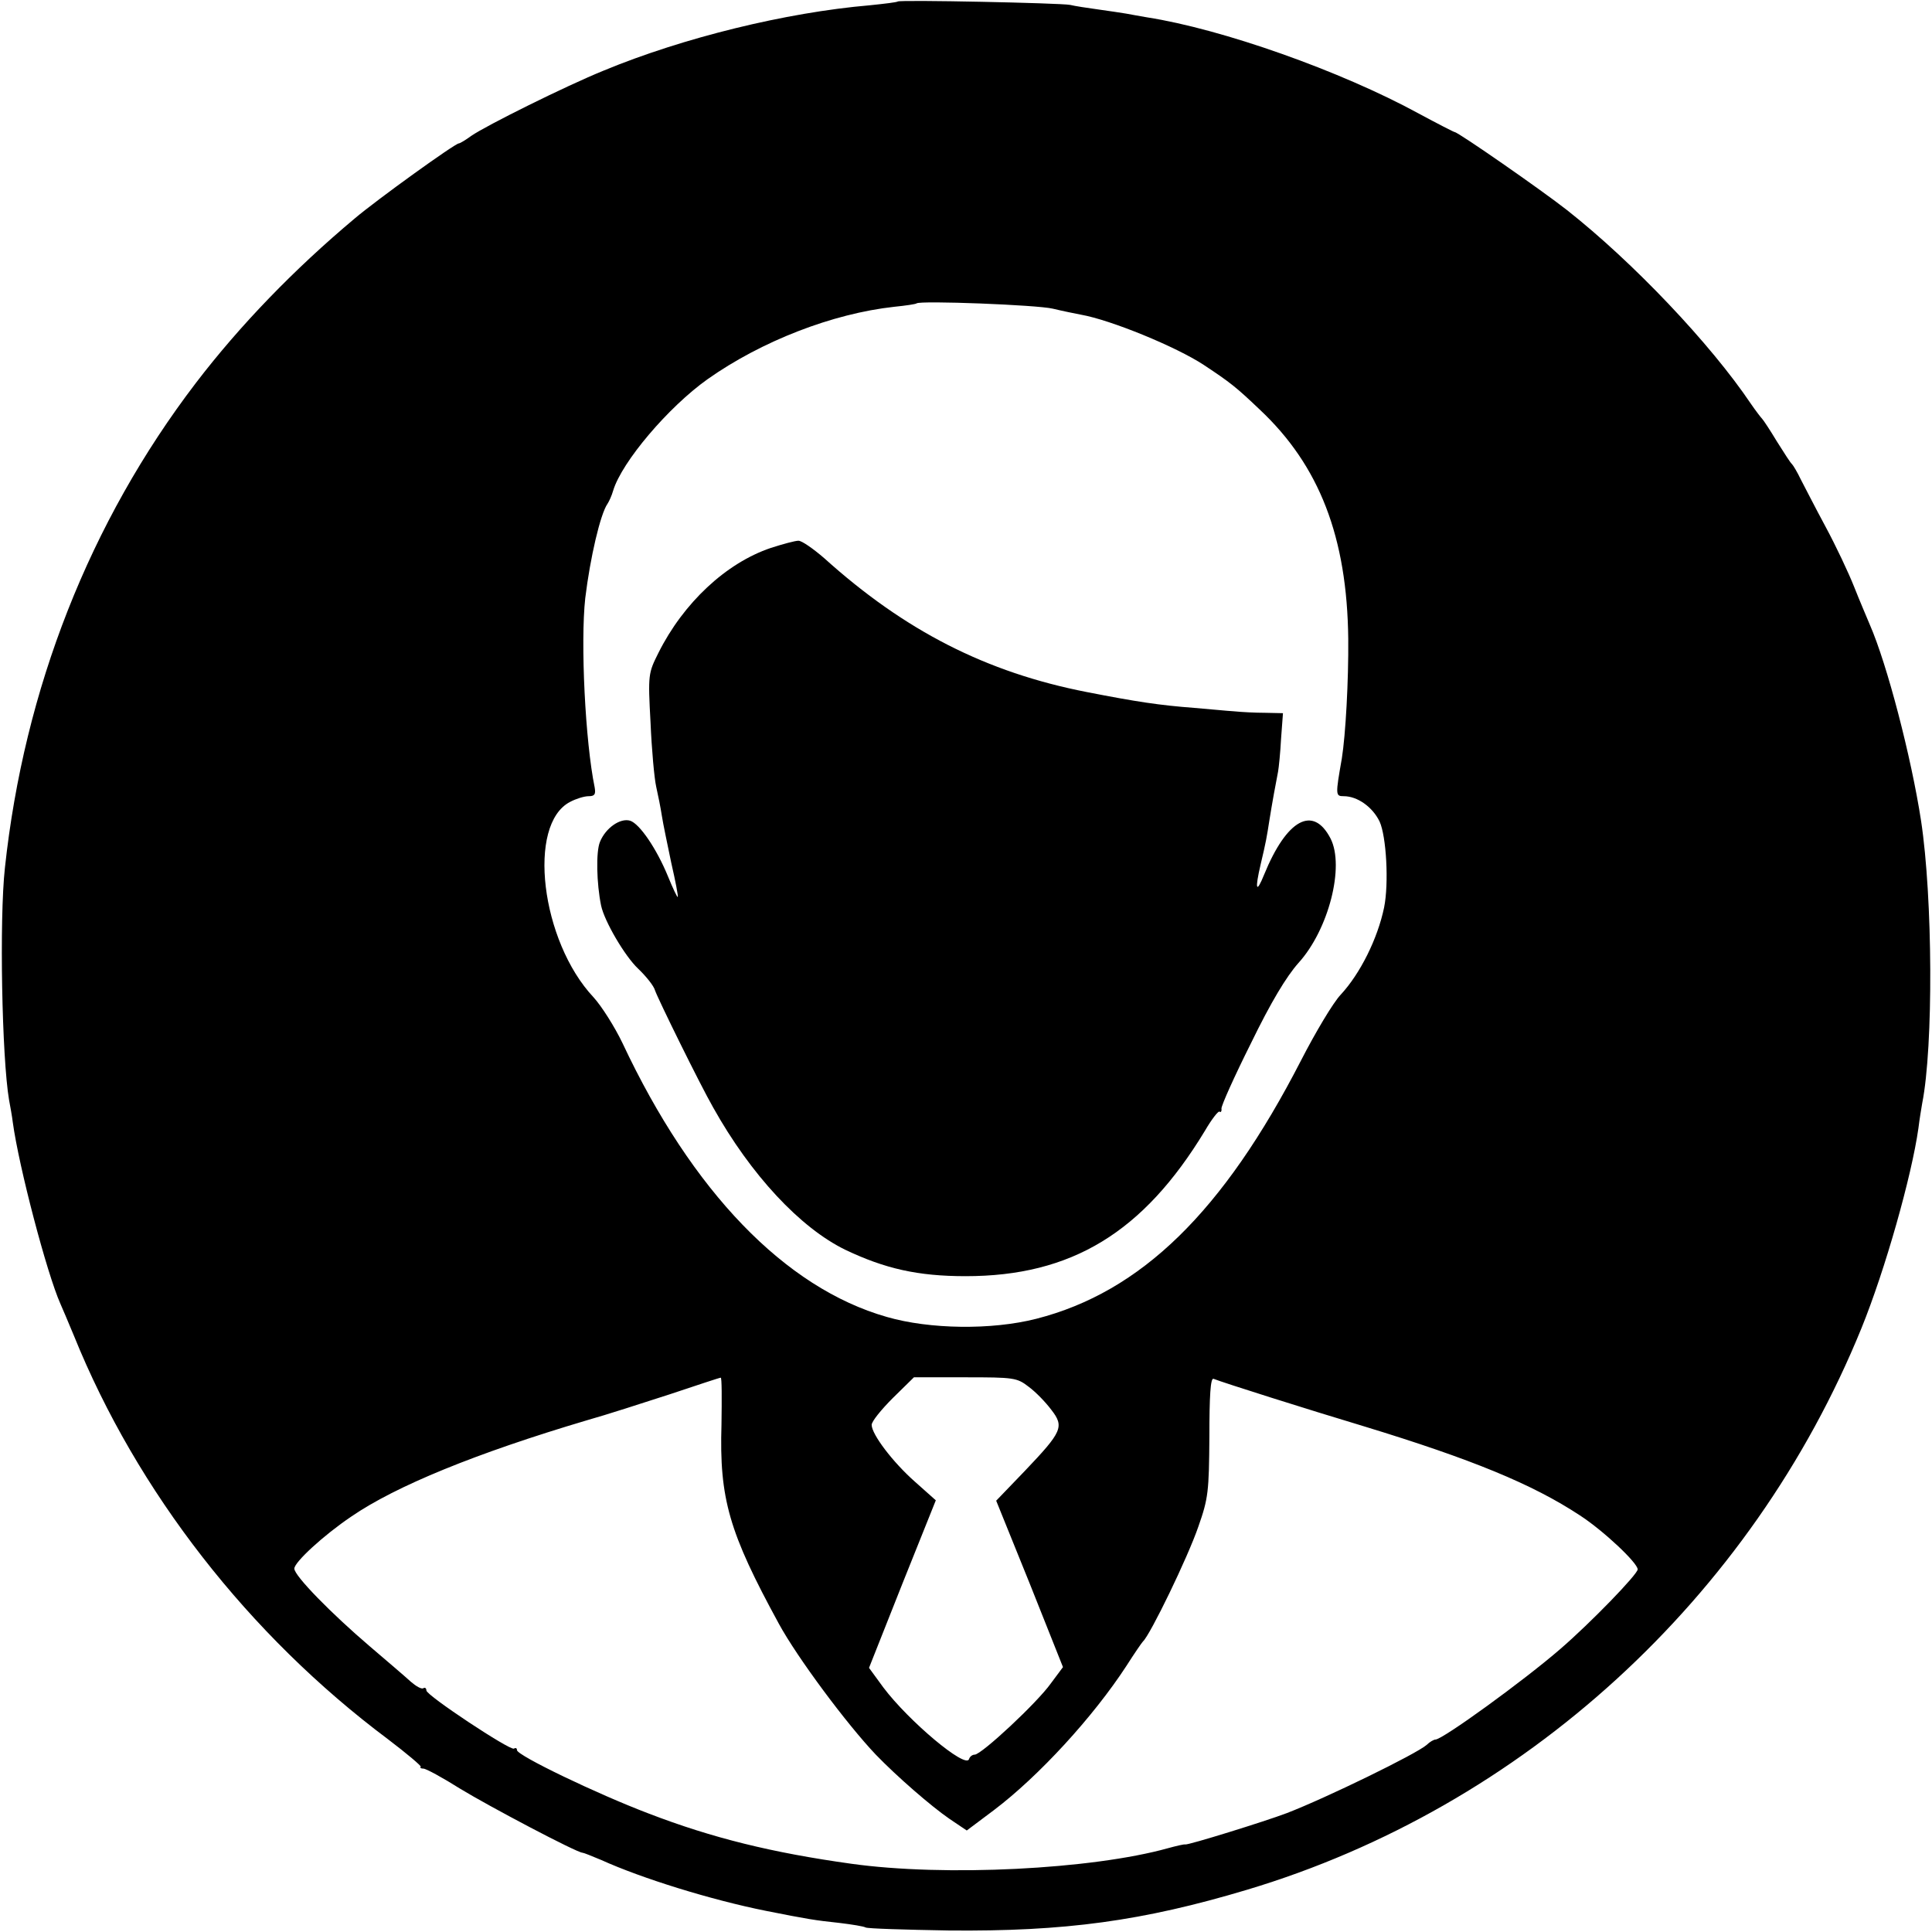
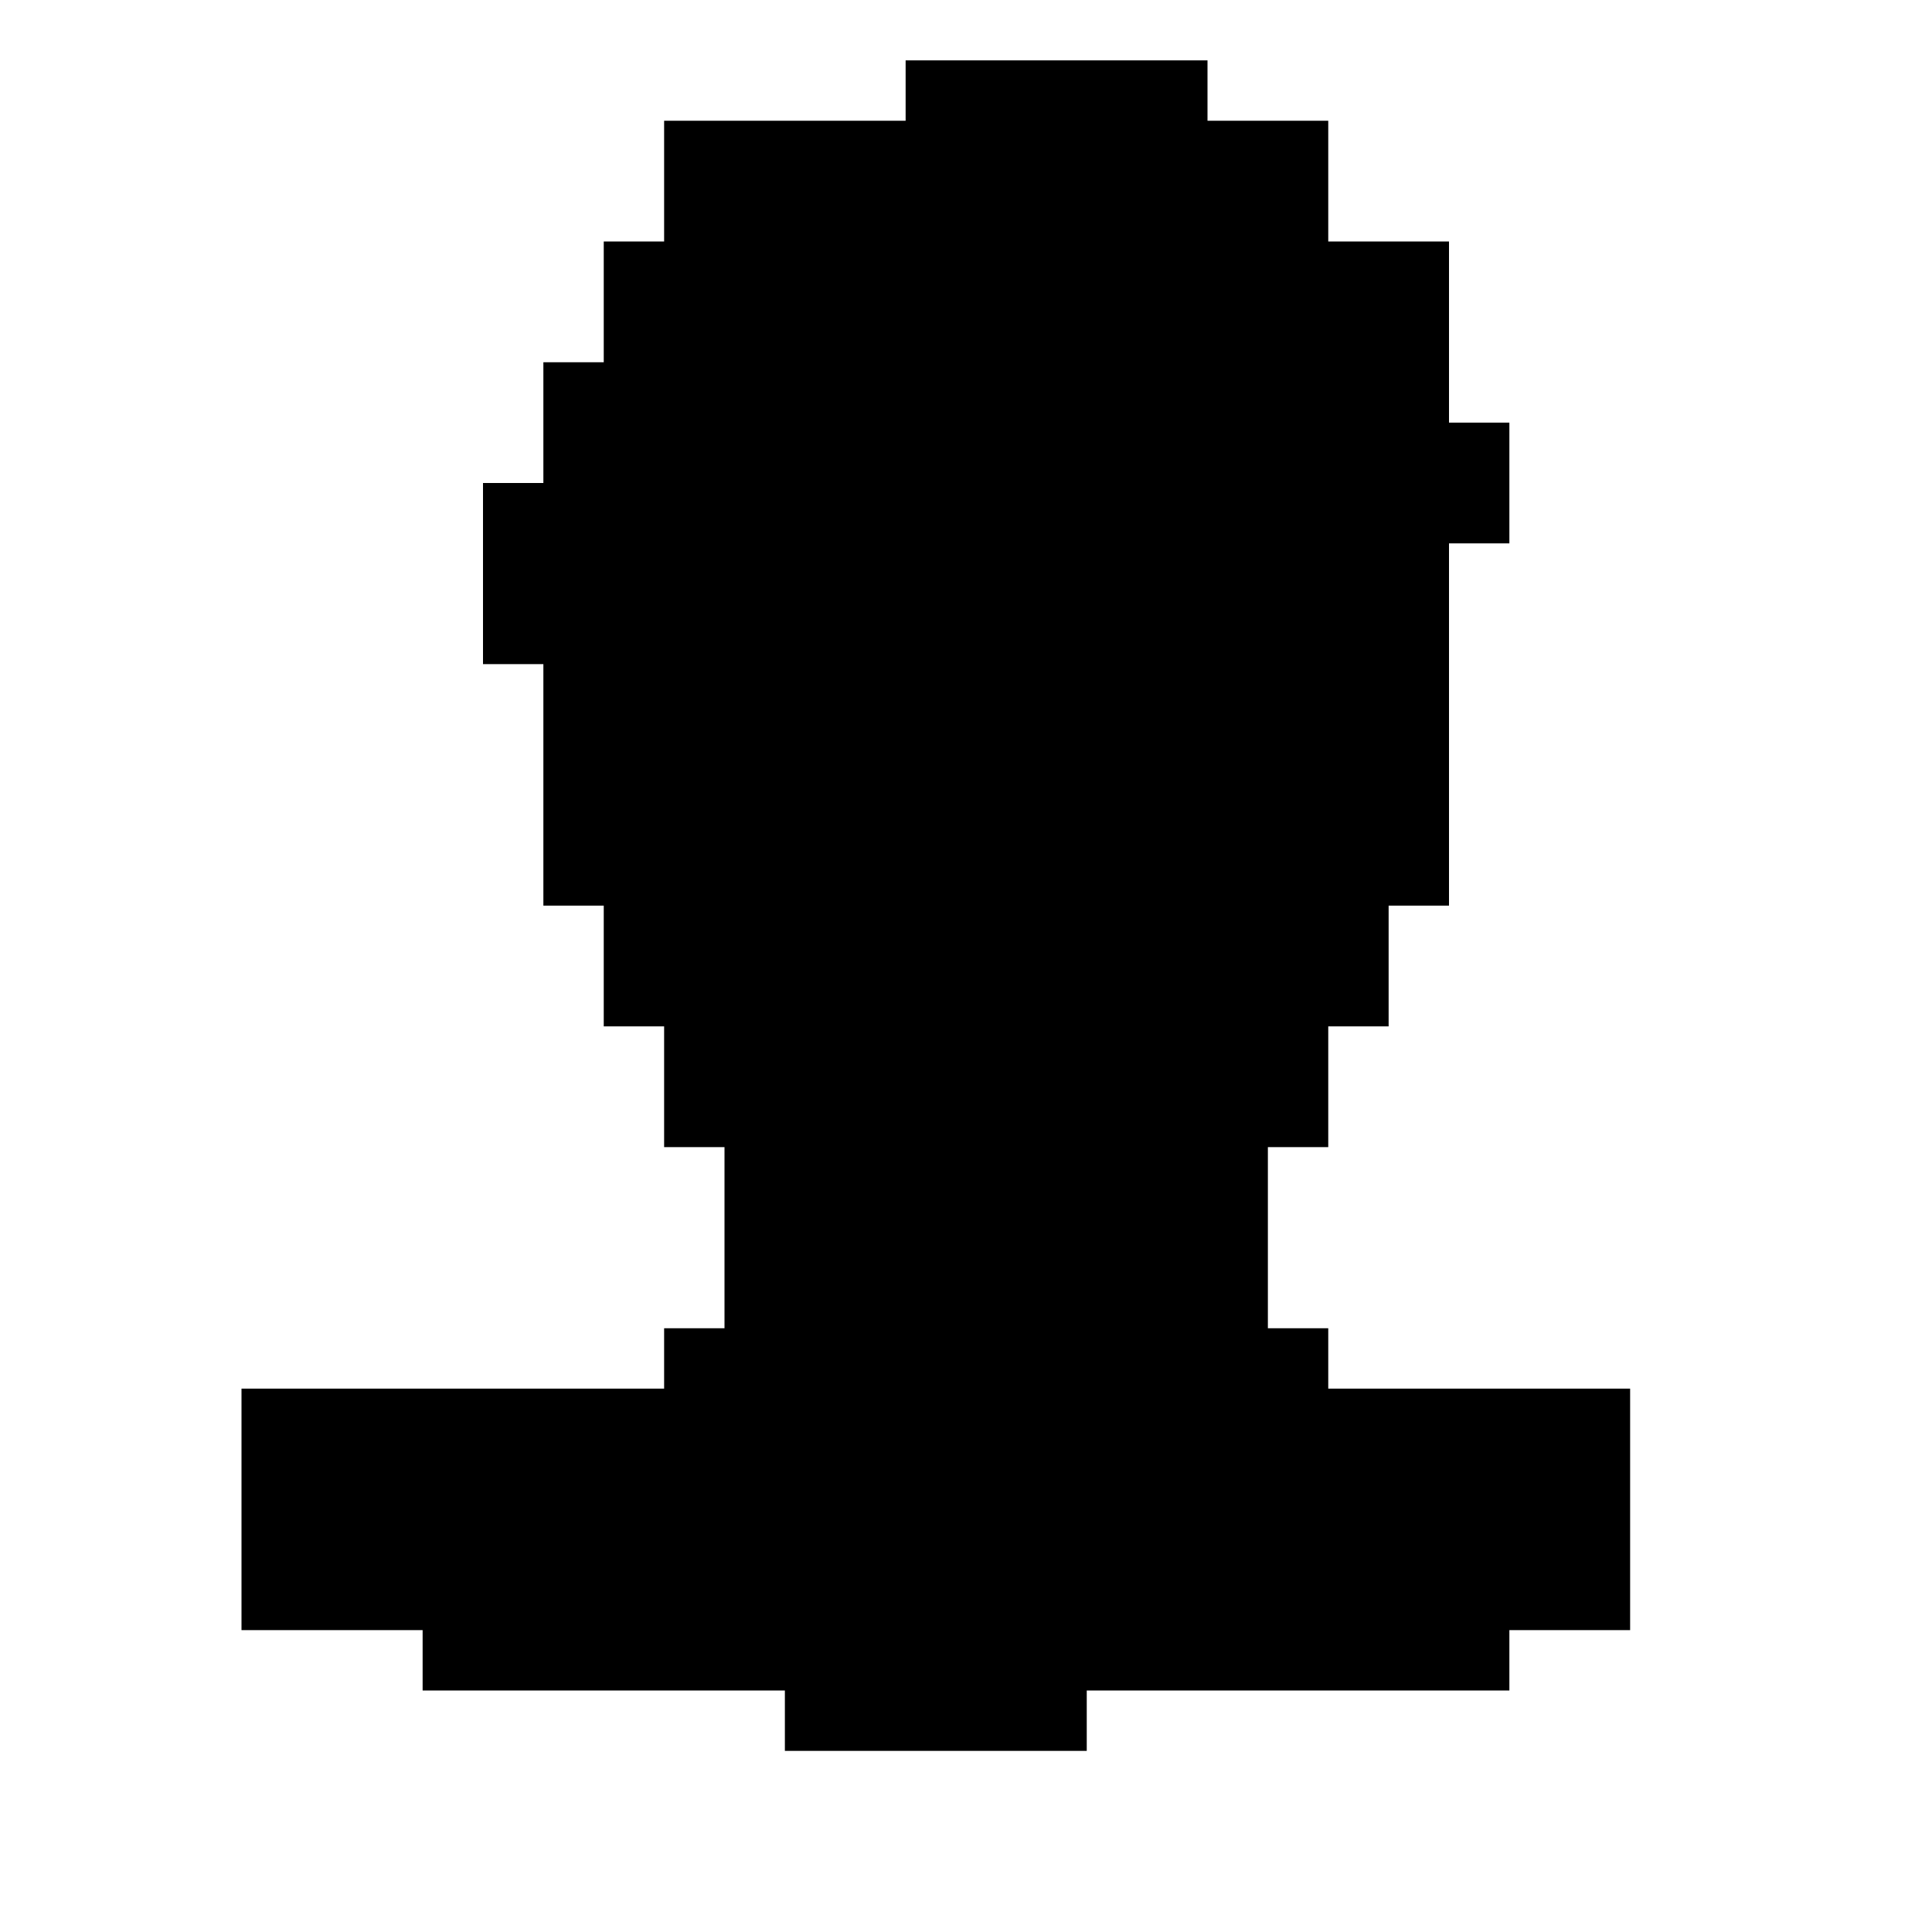
- <svg xmlns="http://www.w3.org/2000/svg" version="1.0" width="512pt" height="512pt" viewBox="0 0 512 512" preserveAspectRatio="xMidYMid meet">
-   <g transform="translate(0,512) scale(0.1,-0.1)" fill="#000000" stroke="none">
-     <path d="M2379 5116 c-2 -2 -35 -6 -74 -10 -222 -19 -495 -86 -705 -173 -101 -41 -312 -146 -351 -173 -15 -11 -30 -20 -33 -20 -10 0 -217 -149 -276 -199 -161 -135 -304 -283 -421 -436 -281 -368 -455 -810 -506 -1285 -15 -136 -8 -503 11 -615 3 -16 8 -43 10 -60 16 -117 90 -399 126 -480 5 -11 21 -49 36 -85 167 -413 463 -793 832 -1069 50 -38 89 -71 87 -73 -3 -3 1 -5 7 -5 7 0 51 -24 97 -53 77 -47 310 -170 325 -170 3 0 25 -9 49 -19 108 -49 292 -106 437 -135 111 -22 129 -25 195 -32 33 -4 64 -9 69 -12 5 -3 104 -6 220 -8 308 -3 514 25 791 108 731 219 1337 773 1628 1488 63 155 133 403 151 530 3 25 8 54 10 66 30 151 28 545 -3 749 -26 169 -90 415 -136 520 -7 17 -26 61 -41 99 -15 38 -49 110 -76 160 -27 50 -56 107 -66 126 -9 19 -20 37 -23 40 -4 3 -21 30 -40 60 -18 30 -36 57 -39 60 -3 3 -17 21 -30 40 -107 159 -312 375 -487 513 -66 52 -289 207 -298 207 -2 0 -45 22 -95 49 -207 113 -521 224 -720 255 -19 3 -44 8 -56 10 -12 2 -45 7 -74 11 -29 4 -62 9 -74 12 -24 5 -452 14 -457 9z m411 -814 c25 -6 59 -13 75 -16 79 -14 252 -85 325 -133 71 -47 86 -59 148 -118 159 -149 232 -339 235 -608 1 -111 -7 -254 -17 -317 -17 -97 -17 -100 5 -100 36 0 76 -28 95 -67 18 -39 25 -164 12 -228 -17 -82 -63 -175 -115 -231 -20 -21 -67 -100 -105 -174 -206 -401 -424 -614 -702 -685 -118 -30 -282 -28 -396 5 -270 77 -516 333 -700 725 -21 44 -56 99 -77 122 -140 149 -177 459 -62 518 15 8 37 15 49 15 16 0 19 5 16 23 -25 121 -38 384 -25 502 13 107 40 223 59 250 4 6 11 21 15 35 23 76 146 221 250 295 143 101 331 174 495 192 30 3 57 7 59 9 9 8 320 -4 361 -14z m-878 -2957 c-6 -197 20 -286 152 -528 49 -90 180 -266 257 -347 57 -59 147 -137 195 -170 l46 -31 72 54 c119 90 263 247 351 382 21 33 41 62 44 65 19 17 119 223 147 305 26 74 28 92 29 238 0 109 3 156 11 153 28 -11 246 -80 399 -126 285 -87 446 -153 572 -236 63 -41 153 -126 153 -143 0 -13 -125 -142 -205 -211 -97 -84 -312 -240 -331 -240 -4 0 -15 -6 -23 -14 -27 -24 -267 -141 -371 -181 -58 -22 -261 -85 -269 -83 -3 1 -24 -4 -46 -10 -201 -56 -591 -76 -840 -41 -208 29 -367 68 -536 133 -137 52 -349 154 -349 168 0 5 -3 7 -8 4 -10 -6 -232 141 -232 154 0 6 -4 9 -8 6 -5 -3 -19 5 -33 17 -13 12 -62 54 -109 94 -102 87 -200 187 -200 206 0 17 77 88 151 138 118 81 331 168 624 255 50 14 149 46 220 69 72 24 132 44 135 44 3 1 3 -55 2 -124z m814 100 c19 -14 45 -41 60 -61 35 -45 29 -58 -70 -162 l-76 -79 89 -220 88 -221 -32 -43 c-36 -51 -184 -189 -202 -189 -6 0 -13 -5 -15 -12 -9 -26 -160 101 -227 190 l-38 52 88 222 89 222 -55 49 c-59 52 -115 126 -115 151 0 9 25 40 56 71 l56 55 136 0 c129 0 137 -1 168 -25z" />
-     <path d="M2043 3668 c-119 -40 -232 -146 -298 -278 -27 -54 -28 -57 -21 -185 3 -71 10 -148 15 -170 5 -22 12 -57 15 -77 3 -20 15 -77 25 -125 11 -48 19 -89 17 -90 -1 -2 -13 23 -26 55 -30 73 -75 139 -100 147 -26 8 -65 -19 -80 -56 -11 -26 -9 -111 3 -169 9 -42 63 -134 98 -167 21 -20 42 -46 45 -58 8 -23 119 -249 154 -310 100 -179 231 -319 350 -377 105 -50 192 -70 319 -70 281 0 471 116 634 385 18 31 36 54 39 51 3 -3 6 1 5 8 -1 7 34 85 78 173 53 109 94 177 126 213 80 88 123 256 85 330 -46 89 -116 51 -176 -96 -21 -52 -25 -40 -9 28 14 59 16 71 23 116 7 44 17 99 23 129 2 11 6 50 8 88 l5 67 -47 1 c-27 0 -64 2 -83 4 -19 1 -67 6 -105 9 -92 7 -152 16 -285 42 -266 52 -482 162 -696 355 -29 25 -59 46 -68 46 -9 0 -42 -9 -73 -19z" />
+ <svg xmlns="http://www.w3.org/2000/svg" version="1.0" width="320pt" height="320pt" viewBox="0 0 320 320" preserveAspectRatio="xMidYMid meet">
+   <g transform="translate(0,320) scale(0.1,-0.1)" fill="#000000" stroke="none">
+     <path d="M1500 3050 l0 -50 -200 0 -200 0 0 -100 0 -100 -50 0 -50 0 0 -100 0 -100 -50 0 -50 0 0 -100 0 -100 -50 0 -50 0 0 -150 0 -150 50 0 50 0 0 -200 0 -200 50 0 50 0 0 -100 0 -100 50 0 50 0 0 -100 0 -100 50 0 50 0 0 -150 0 -150 -50 0 -50 0 0 -50 0 -50 -350 0 -350 0 0 -200 0 -200 150 0 150 0 0 -50 0 -50 300 0 300 0 0 -50 0 -50 250 0 250 0 0 50 0 50 350 0 350 0 0 50 0 50 100 0 100 0 0 200 0 200 -250 0 -250 0 0 50 0 50 -50 0 -50 0 0 150 0 150 50 0 50 0 0 100 0 100 50 0 50 0 0 100 0 100 50 0 50 0 0 300 0 300 50 0 50 0 0 100 0 100 -50 0 -50 0 0 150 0 150 -100 0 -100 0 0 100 0 100 -100 0 -100 0 0 50 0 50 -250 0 -250 0 0 -50z" />
  </g>
</svg>
